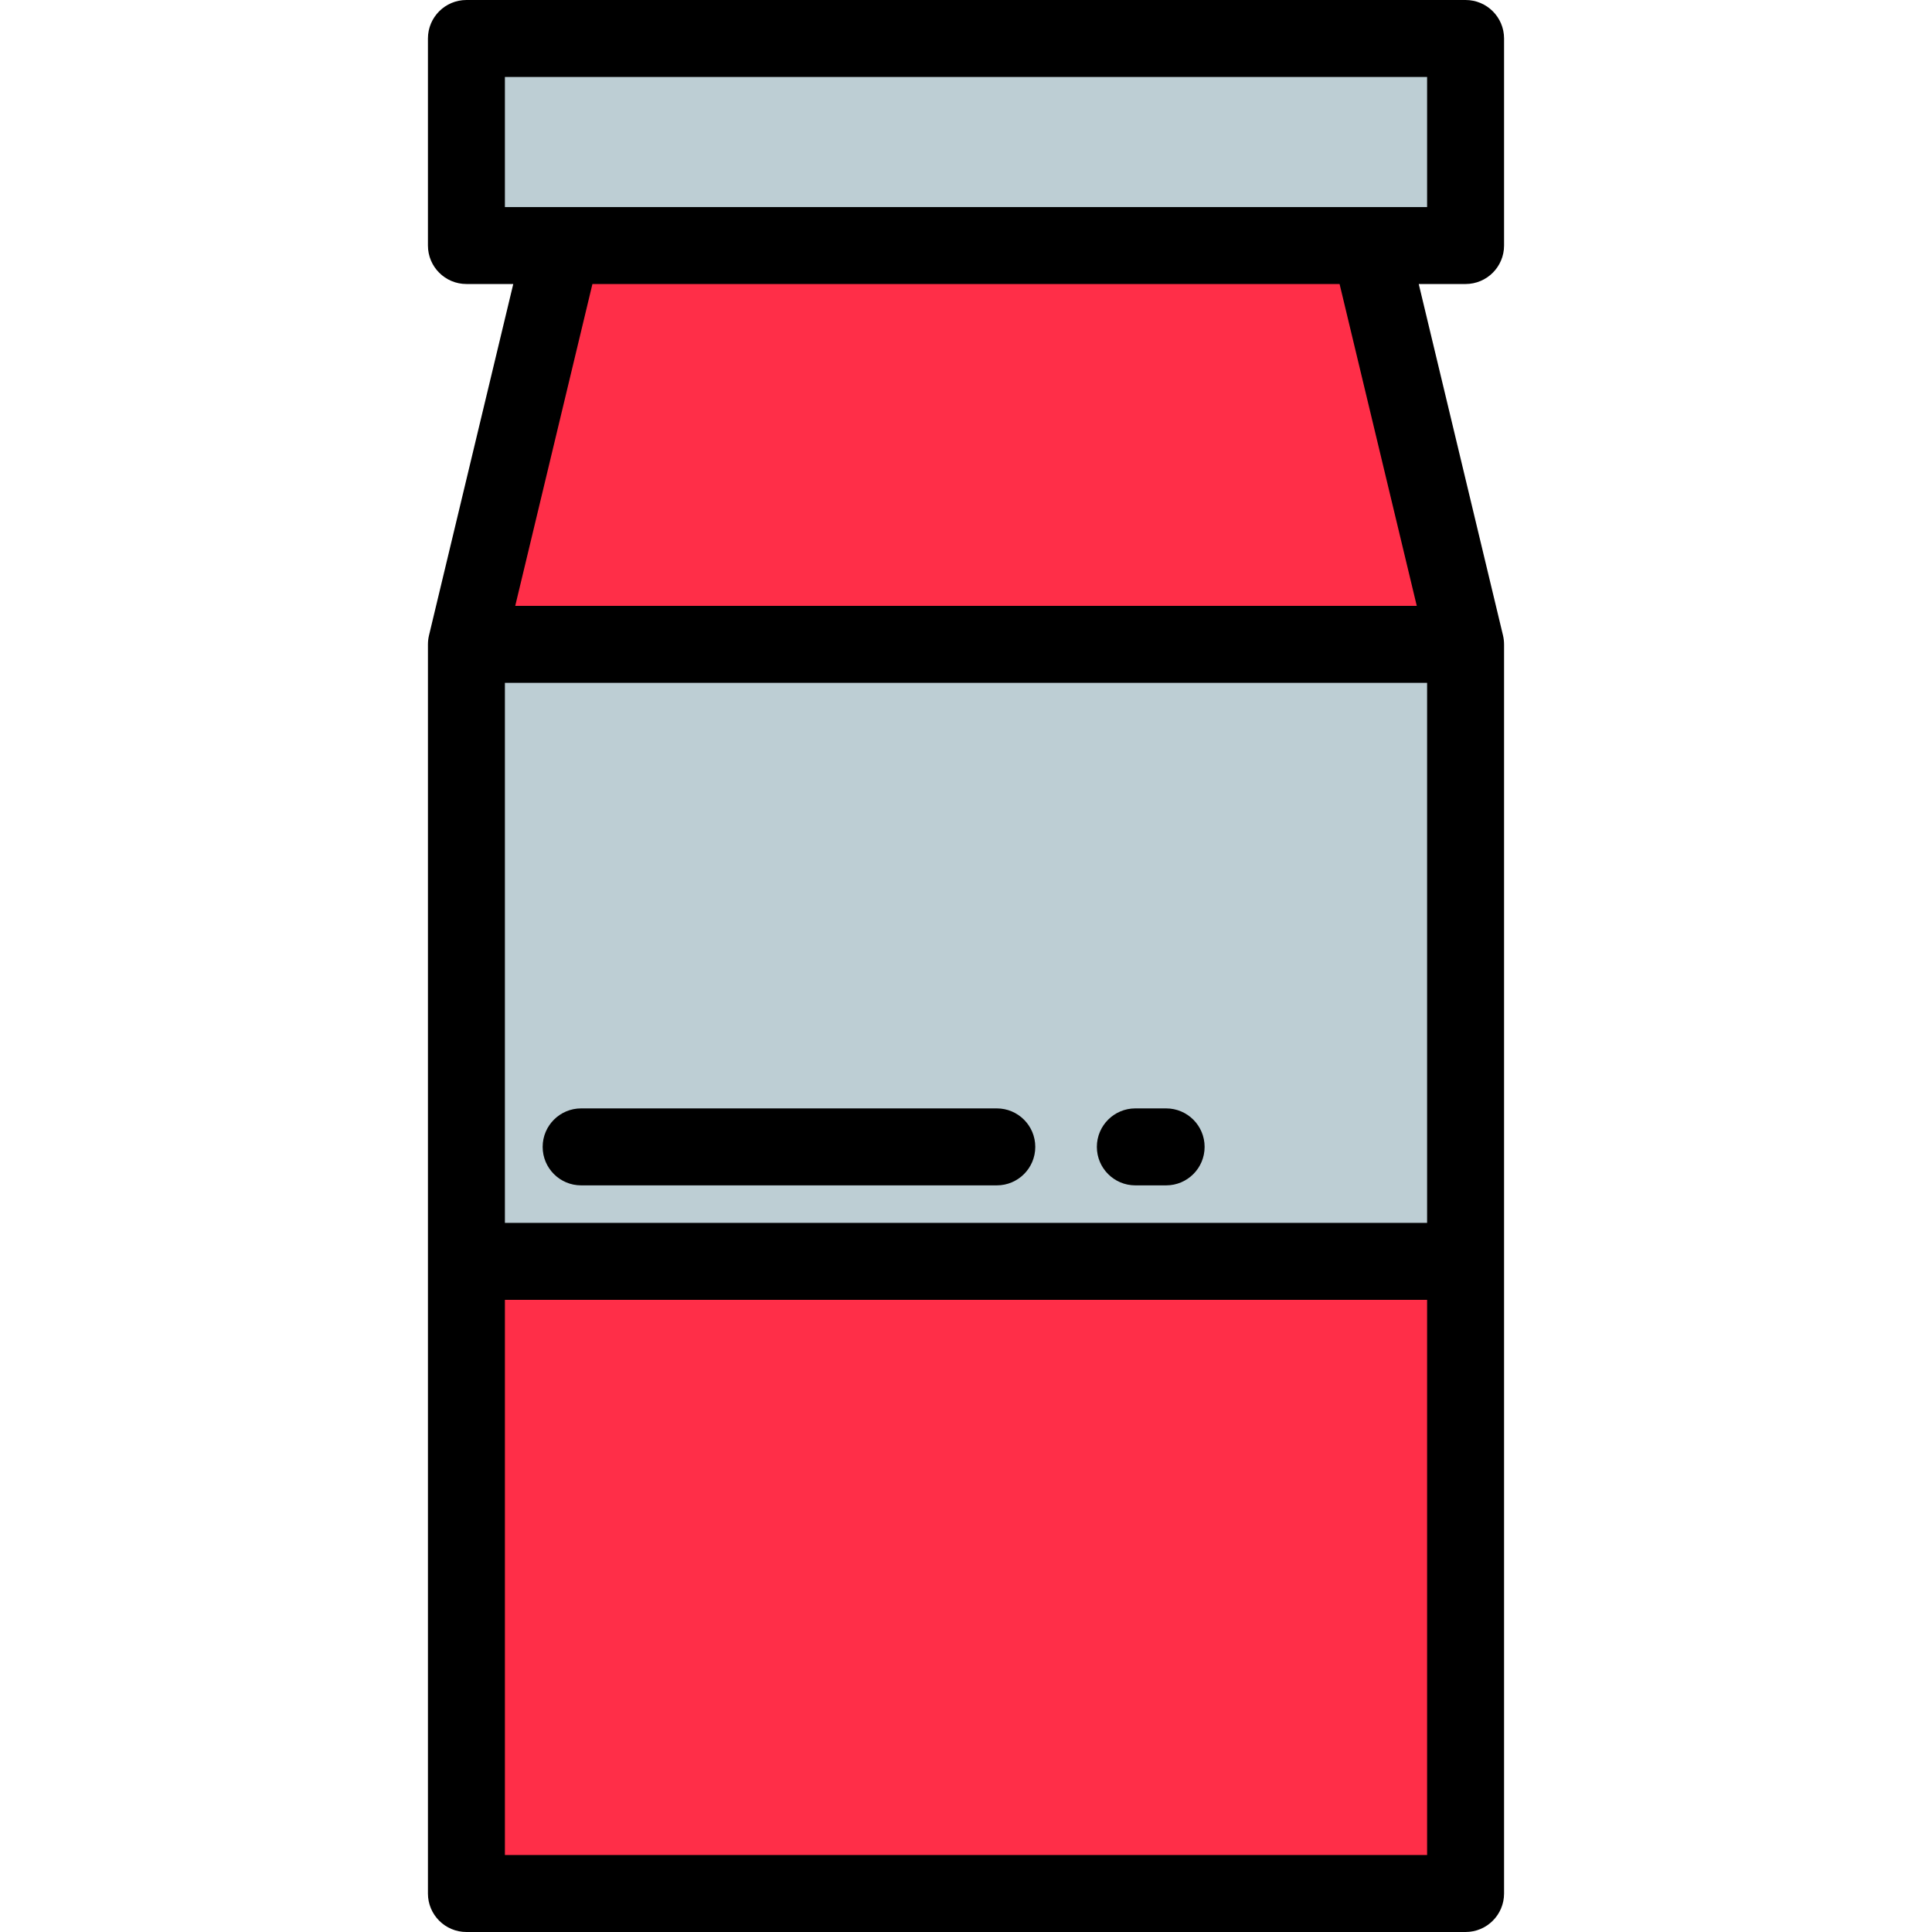
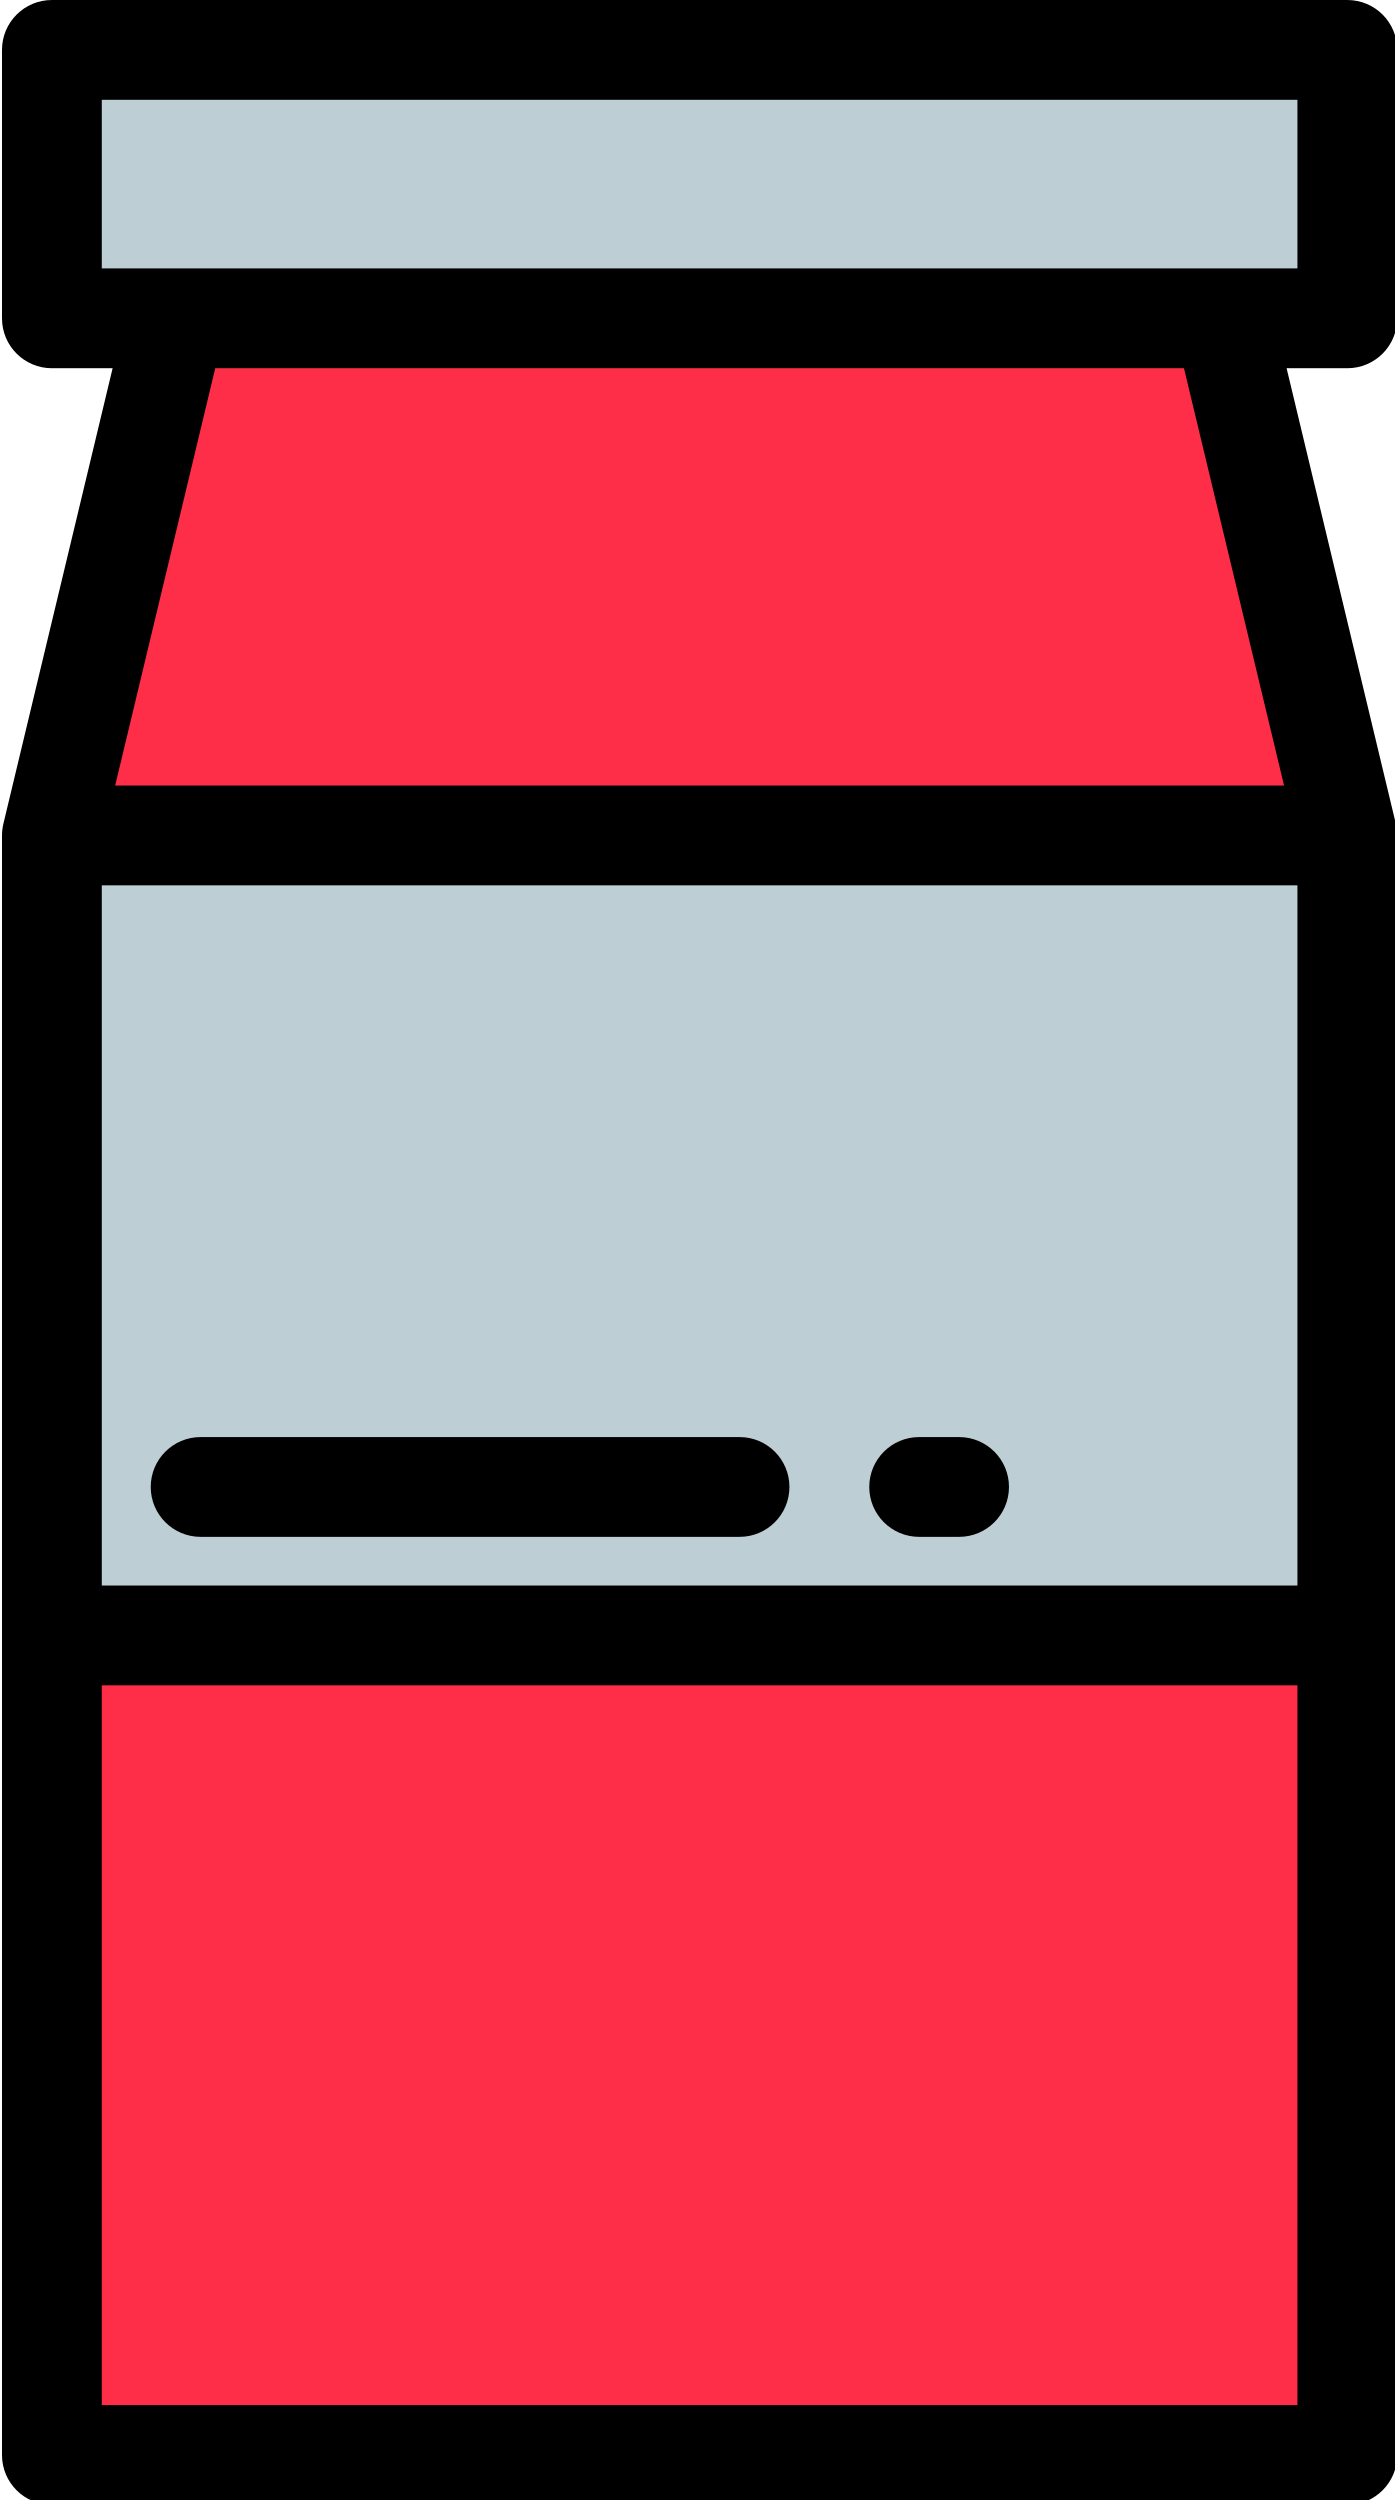
- <svg xmlns="http://www.w3.org/2000/svg" version="1.1" id="Layer_1" x="0px" y="0px" viewBox="0 0 512 512" style="enable-background:new 0 0 512 512;" xml:space="preserve">
-   <rect x="123.605" y="334.279" style="fill:#FF2E48;" width="264.792" height="167.522" />
-   <rect x="123.605" y="170.765" style="fill:#BDCED4;" width="264.792" height="163.514" />
-   <polygon style="fill:#FF2E48;" points="148.955,65.067 123.606,170.767 388.395,170.767 363.046,65.067 " />
-   <rect x="123.605" y="10.199" style="fill:#BDCED4;" width="264.792" height="54.868" />
-   <path d="M113.406,501.801c0,5.632,4.567,10.199,10.199,10.199h264.789c5.632,0,10.199-4.567,10.199-10.199V170.768  c0-0.006-0.003-0.011-0.003-0.016c-0.001-0.788-0.091-1.58-0.277-2.362l-22.332-93.124h12.413c5.632,0,10.199-4.567,10.199-10.199  V10.199C398.594,4.567,394.026,0,388.394,0H123.606c-5.632,0-10.199,4.567-10.199,10.199v54.868c0,5.632,4.567,10.199,10.199,10.199  h12.414l-22.332,93.124c-0.187,0.779-0.276,1.57-0.277,2.356c0,0.008-0.003,0.014-0.003,0.022v331.032H113.406z M133.805,180.968  h244.39v143.114h-244.39V180.968z M378.196,491.602H133.805V344.48h244.39v147.121H378.196z M375.461,160.569H136.54l20.458-85.303  h198.006L375.461,160.569z M133.805,54.868V20.398h244.39v34.469H133.805z" />
-   <path d="M264.16,293.737H154.008c-5.632,0-10.199,4.567-10.199,10.199c0,5.632,4.567,10.199,10.199,10.199H264.16  c5.632,0,10.199-4.567,10.199-10.199C274.359,298.304,269.792,293.737,264.16,293.737z" />
-   <path d="M309.036,293.737h-8.159c-5.632,0-10.199,4.567-10.199,10.199c0,5.632,4.567,10.199,10.199,10.199h8.159  c5.632,0,10.199-4.567,10.199-10.199C319.236,298.304,314.668,293.737,309.036,293.737z" />
-   <g>
- </g>
-   <g>
- </g>
-   <g>
- </g>
-   <g>
- </g>
-   <g>
- </g>
-   <g>
- </g>
-   <g>
- </g>
-   <g>
- </g>
-   <g>
- </g>
-   <g>
- </g>
-   <g>
- </g>
-   <g>
- </g>
-   <g>
- </g>
-   <g>
- </g>
-   <g>
- </g>
+ <svg xmlns="http://www.w3.org/2000/svg" version="1.1" width="285" height="511" viewBox="0 0 285 511" xml:space="preserve">
+   <defs>
+ </defs>
+   <g transform="matrix(1 0 0 1 143 256)">
+     <g style="">
+       <g transform="matrix(1 0 0 1 0 162.04)" id="Layer_1">
+         <rect style="stroke: none; stroke-width: 1; stroke-dasharray: none; stroke-linecap: butt; stroke-dashoffset: 0; stroke-linejoin: miter; stroke-miterlimit: 4; fill: rgb(255,46,72); fill-rule: nonzero; opacity: 1;" x="-132.396" y="-83.761" rx="0" ry="0" width="264.792" height="167.522" />
+       </g>
+       <g transform="matrix(1 0 0 1 0 -3.48)" id="Layer_1">
+         <rect style="stroke: none; stroke-width: 1; stroke-dasharray: none; stroke-linecap: butt; stroke-dashoffset: 0; stroke-linejoin: miter; stroke-miterlimit: 4; fill: rgb(189,206,212); fill-rule: nonzero; opacity: 1;" x="-132.396" y="-81.757" rx="0" ry="0" width="264.792" height="163.514" />
+       </g>
+       <g transform="matrix(1 0 0 1 0 -138.08)" id="Layer_1">
+         <polygon style="stroke: none; stroke-width: 1; stroke-dasharray: none; stroke-linecap: butt; stroke-dashoffset: 0; stroke-linejoin: miter; stroke-miterlimit: 4; fill: rgb(255,46,72); fill-rule: nonzero; opacity: 1;" points="-107.05,-52.85 -132.39,52.85 132.39,52.85 107.05,-52.85 " />
+       </g>
+       <g transform="matrix(1 0 0 1 0 -218.37)" id="Layer_1">
+         <rect style="stroke: none; stroke-width: 1; stroke-dasharray: none; stroke-linecap: butt; stroke-dashoffset: 0; stroke-linejoin: miter; stroke-miterlimit: 4; fill: rgb(189,206,212); fill-rule: nonzero; opacity: 1;" x="-132.396" y="-27.434" rx="0" ry="0" width="264.792" height="54.868" />
+       </g>
+       <g transform="matrix(1 0 0 1 0 0)" id="Layer_1">
+         <path style="stroke: none; stroke-width: 1; stroke-dasharray: none; stroke-linecap: butt; stroke-dashoffset: 0; stroke-linejoin: miter; stroke-miterlimit: 4; fill: rgb(0,0,0); fill-rule: nonzero; opacity: 1;" transform=" translate(-256, -256)" d="M 113.406 501.801 c 0 5.632 4.567 10.199 10.199 10.199 h 264.789 c 5.632 0 10.199 -4.567 10.199 -10.199 V 170.768 c 0 -0.006 -0.003 -0.011 -0.003 -0.016 c -0.001 -0.788 -0.091 -1.58 -0.277 -2.362 l -22.332 -93.124 h 12.413 c 5.632 0 10.199 -4.567 10.199 -10.199 V 10.199 C 398.594 4.567 394.026 0 388.394 0 H 123.606 c -5.632 0 -10.199 4.567 -10.199 10.199 v 54.868 c 0 5.632 4.567 10.199 10.199 10.199 h 12.414 l -22.332 93.124 c -0.187 0.779 -0.276 1.57 -0.277 2.356 c 0 0.008 -0.003 0.014 -0.003 0.022 v 331.032 H 113.406 z M 133.805 180.968 h 244.39 v 143.114 h -244.39 V 180.968 z M 378.196 491.602 H 133.805 V 344.48 h 244.39 v 147.121 H 378.196 z M 375.461 160.569 H 136.54 l 20.458 -85.303 h 198.006 L 375.461 160.569 z M 133.805 54.868 V 20.398 h 244.39 v 34.469 H 133.805 z" stroke-linecap="round" />
+       </g>
+       <g transform="matrix(1 0 0 1 -46.92 47.94)" id="Layer_1">
+         <path style="stroke: none; stroke-width: 1; stroke-dasharray: none; stroke-linecap: butt; stroke-dashoffset: 0; stroke-linejoin: miter; stroke-miterlimit: 4; fill: rgb(0,0,0); fill-rule: nonzero; opacity: 1;" transform=" translate(-209.08, -303.94)" d="M 264.16 293.737 H 154.008 c -5.632 0 -10.199 4.567 -10.199 10.199 c 0 5.632 4.567 10.199 10.199 10.199 H 264.16 c 5.632 0 10.199 -4.567 10.199 -10.199 C 274.359 298.304 269.792 293.737 264.16 293.737 z" stroke-linecap="round" />
+       </g>
+       <g transform="matrix(1 0 0 1 48.96 47.94)" id="Layer_1">
+         <path style="stroke: none; stroke-width: 1; stroke-dasharray: none; stroke-linecap: butt; stroke-dashoffset: 0; stroke-linejoin: miter; stroke-miterlimit: 4; fill: rgb(0,0,0); fill-rule: nonzero; opacity: 1;" transform=" translate(-304.96, -303.94)" d="M 309.036 293.737 h -8.159 c -5.632 0 -10.199 4.567 -10.199 10.199 c 0 5.632 4.567 10.199 10.199 10.199 h 8.159 c 5.632 0 10.199 -4.567 10.199 -10.199 C 319.236 298.304 314.668 293.737 309.036 293.737 z" stroke-linecap="round" />
+       </g>
+     </g>
+   </g>
</svg>
